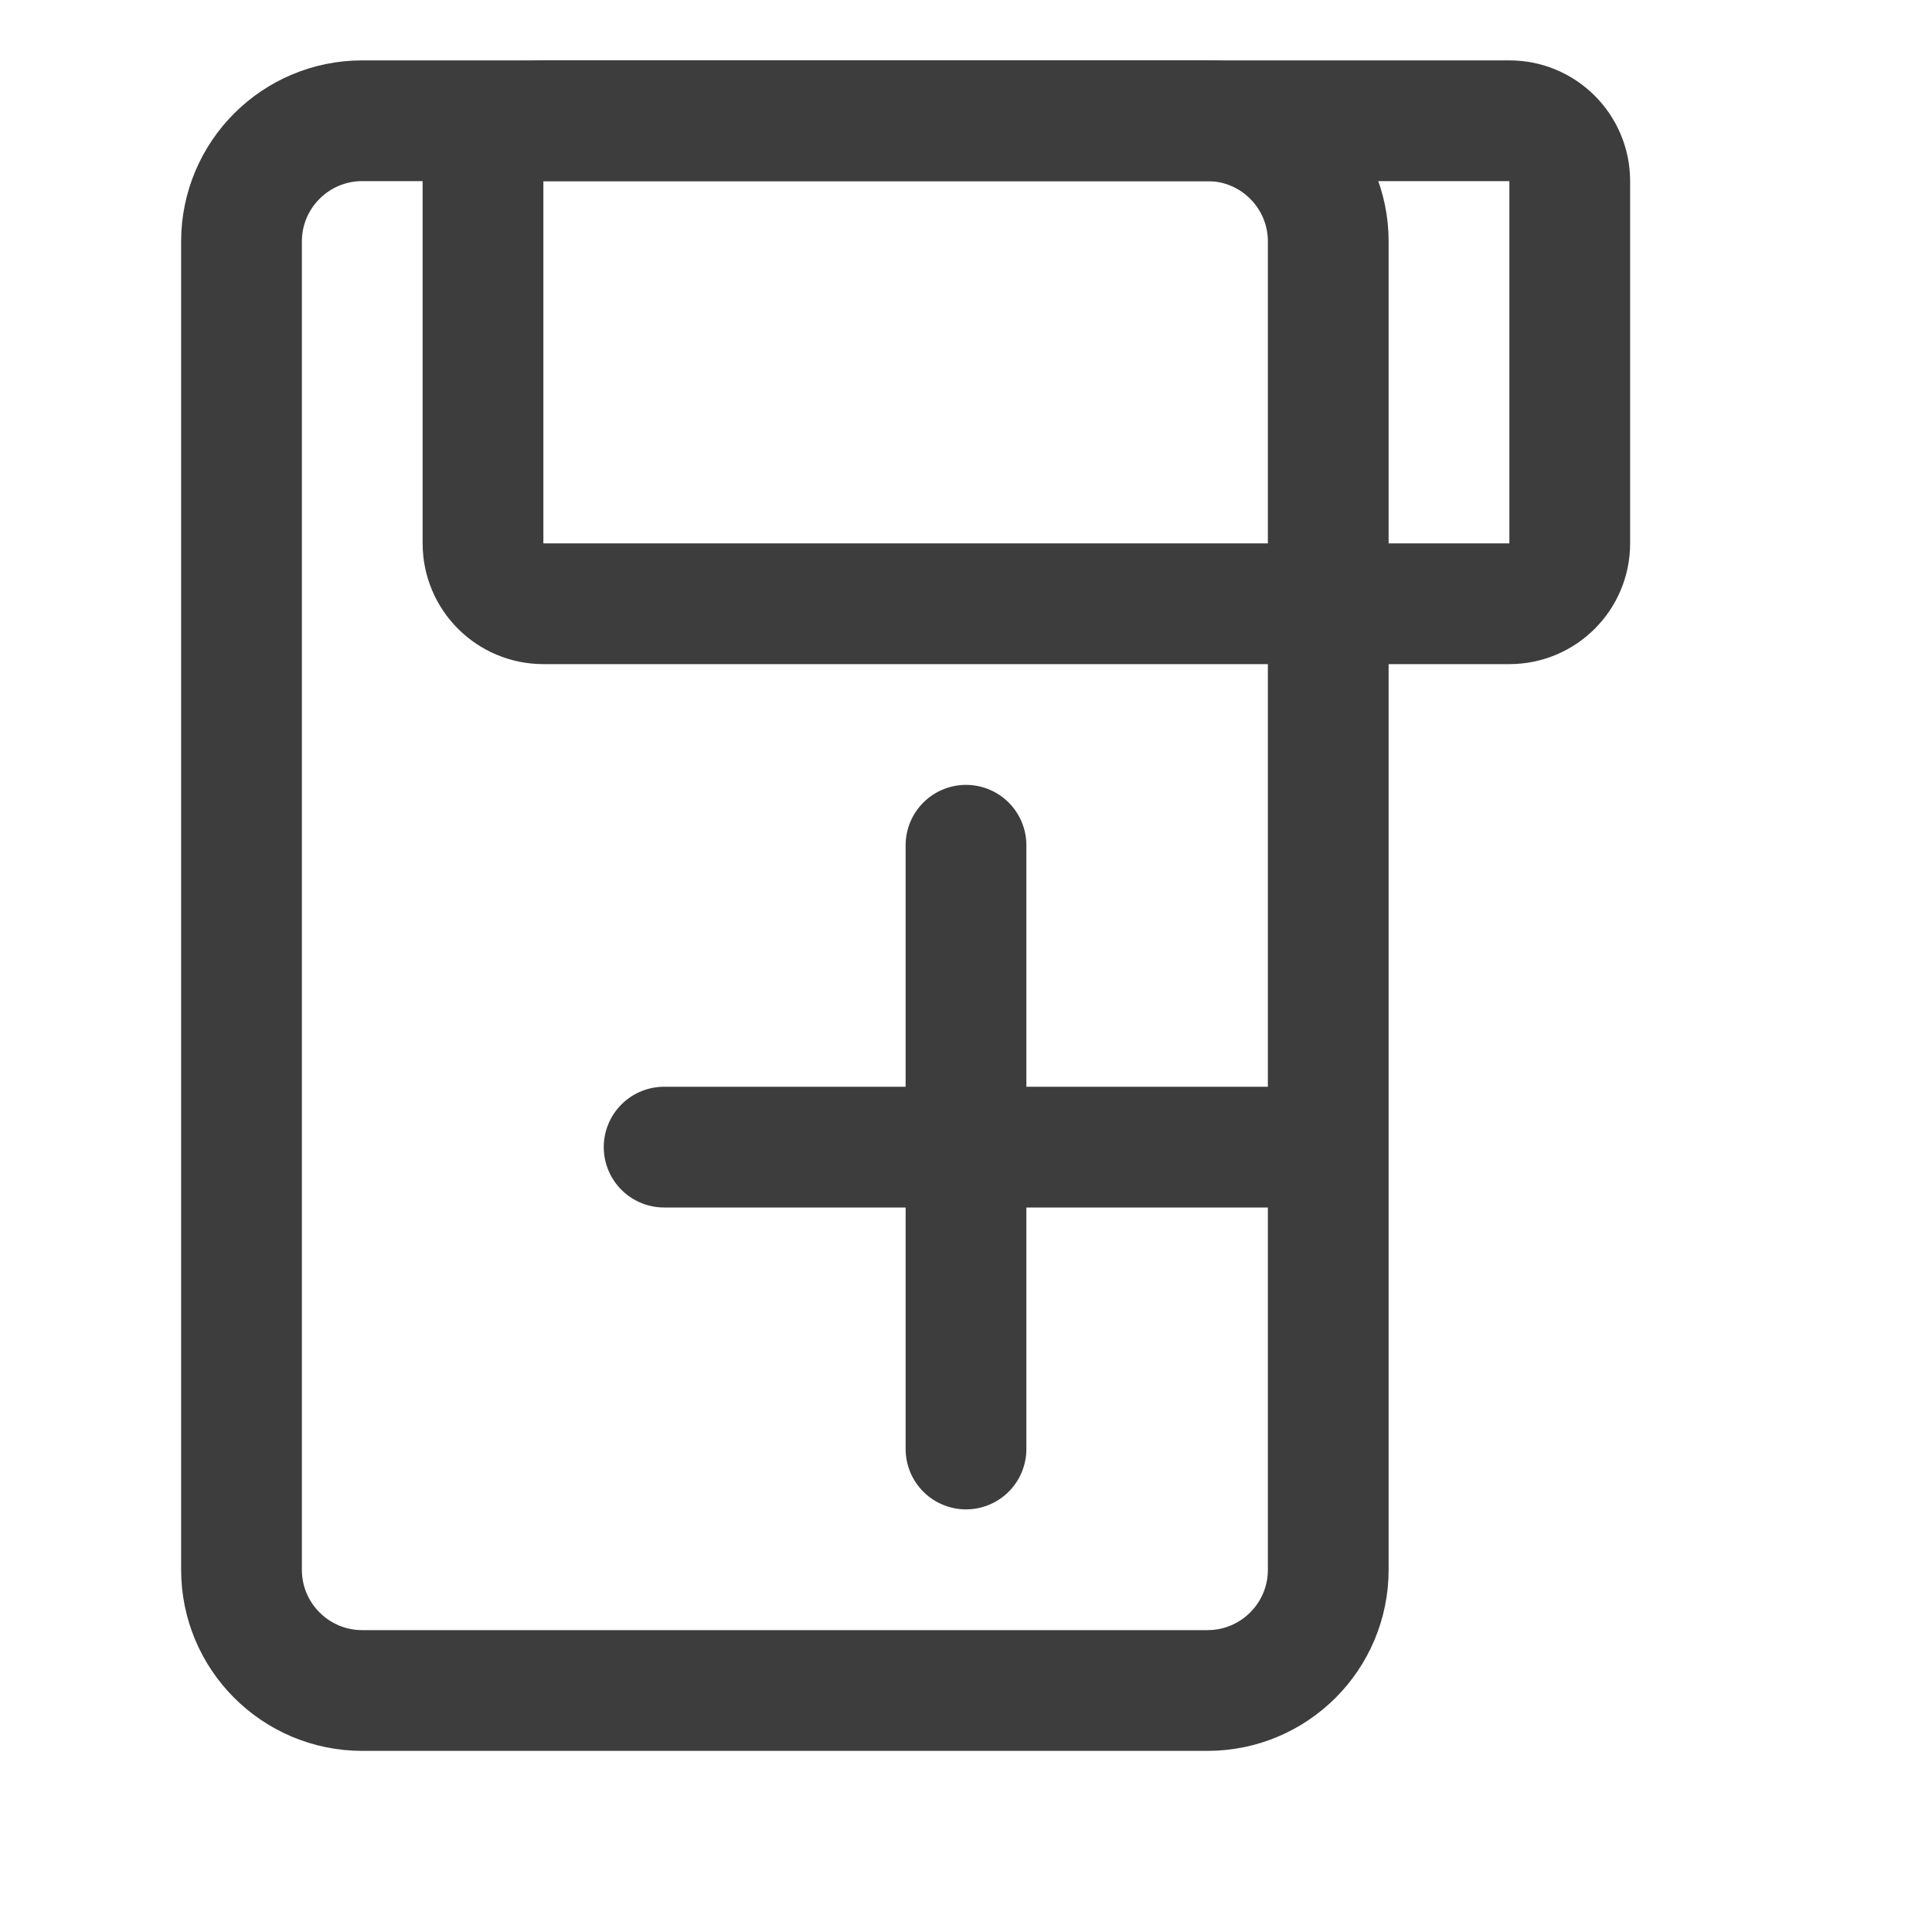
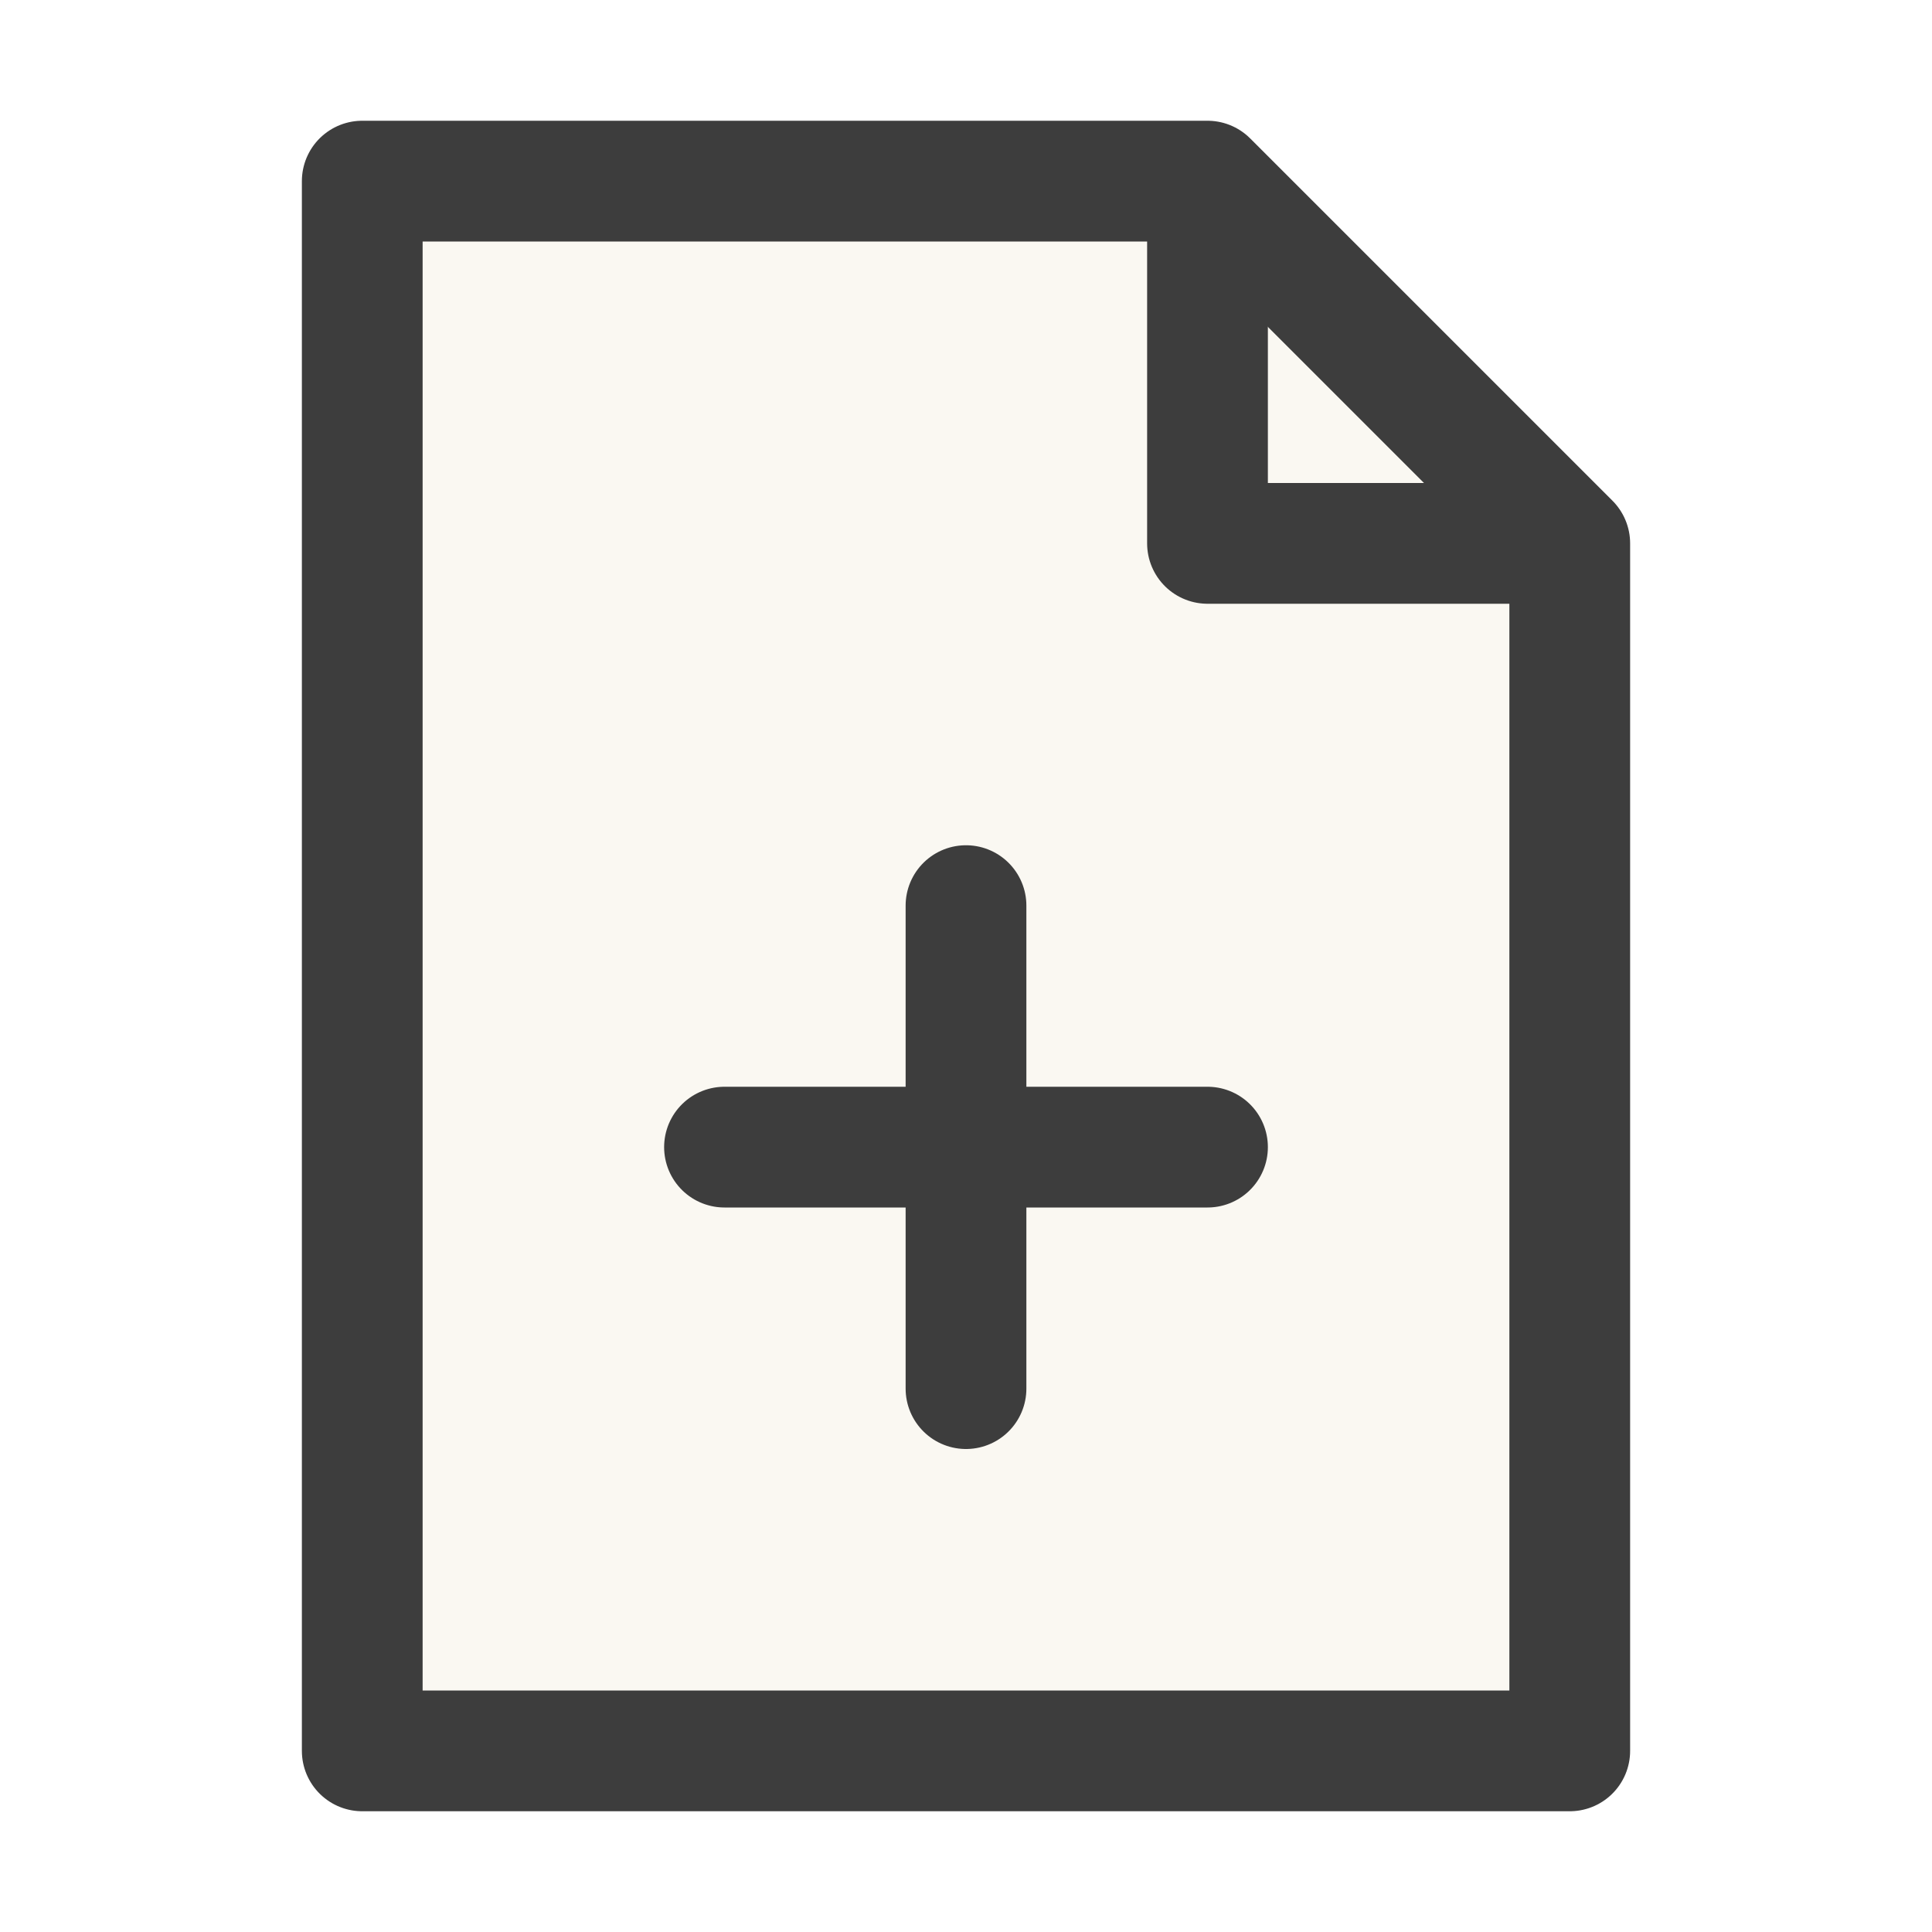
<svg xmlns="http://www.w3.org/2000/svg" width="32" height="32" viewBox="0 0 32 32" fill="none">
-   <rect x="4" y="2" width="18" height="26" rx="2" stroke="#3d3d3d" stroke-width="2" fill="none" />
-   <rect x="8" y="2" width="18" height="8" rx="1" stroke="#3d3d3d" stroke-width="2" fill="none" />
-   <line x1="16" y1="14" x2="16" y2="24" stroke="#3d3d3d" stroke-width="2" stroke-linecap="round" />
-   <line x1="11" y1="19" x2="21" y2="19" stroke="#3d3d3d" stroke-width="2" stroke-linecap="round" />
+   <path d="M6 3 L20 3 L26 9 L26 29 L6 29 Z" stroke="#3d3d3d" stroke-width="2" stroke-linejoin="round" fill="#faf8f2" />
+   <path d="M20 3 L20 9 L26 9" stroke="#3d3d3d" stroke-width="2" stroke-linejoin="round" fill="none" />
+   <line x1="16" y1="15" x2="16" y2="23" stroke="#3d3d3d" stroke-width="2" stroke-linecap="round" />
+   <line x1="12" y1="19" x2="20" y2="19" stroke="#3d3d3d" stroke-width="2" stroke-linecap="round" />
</svg>
